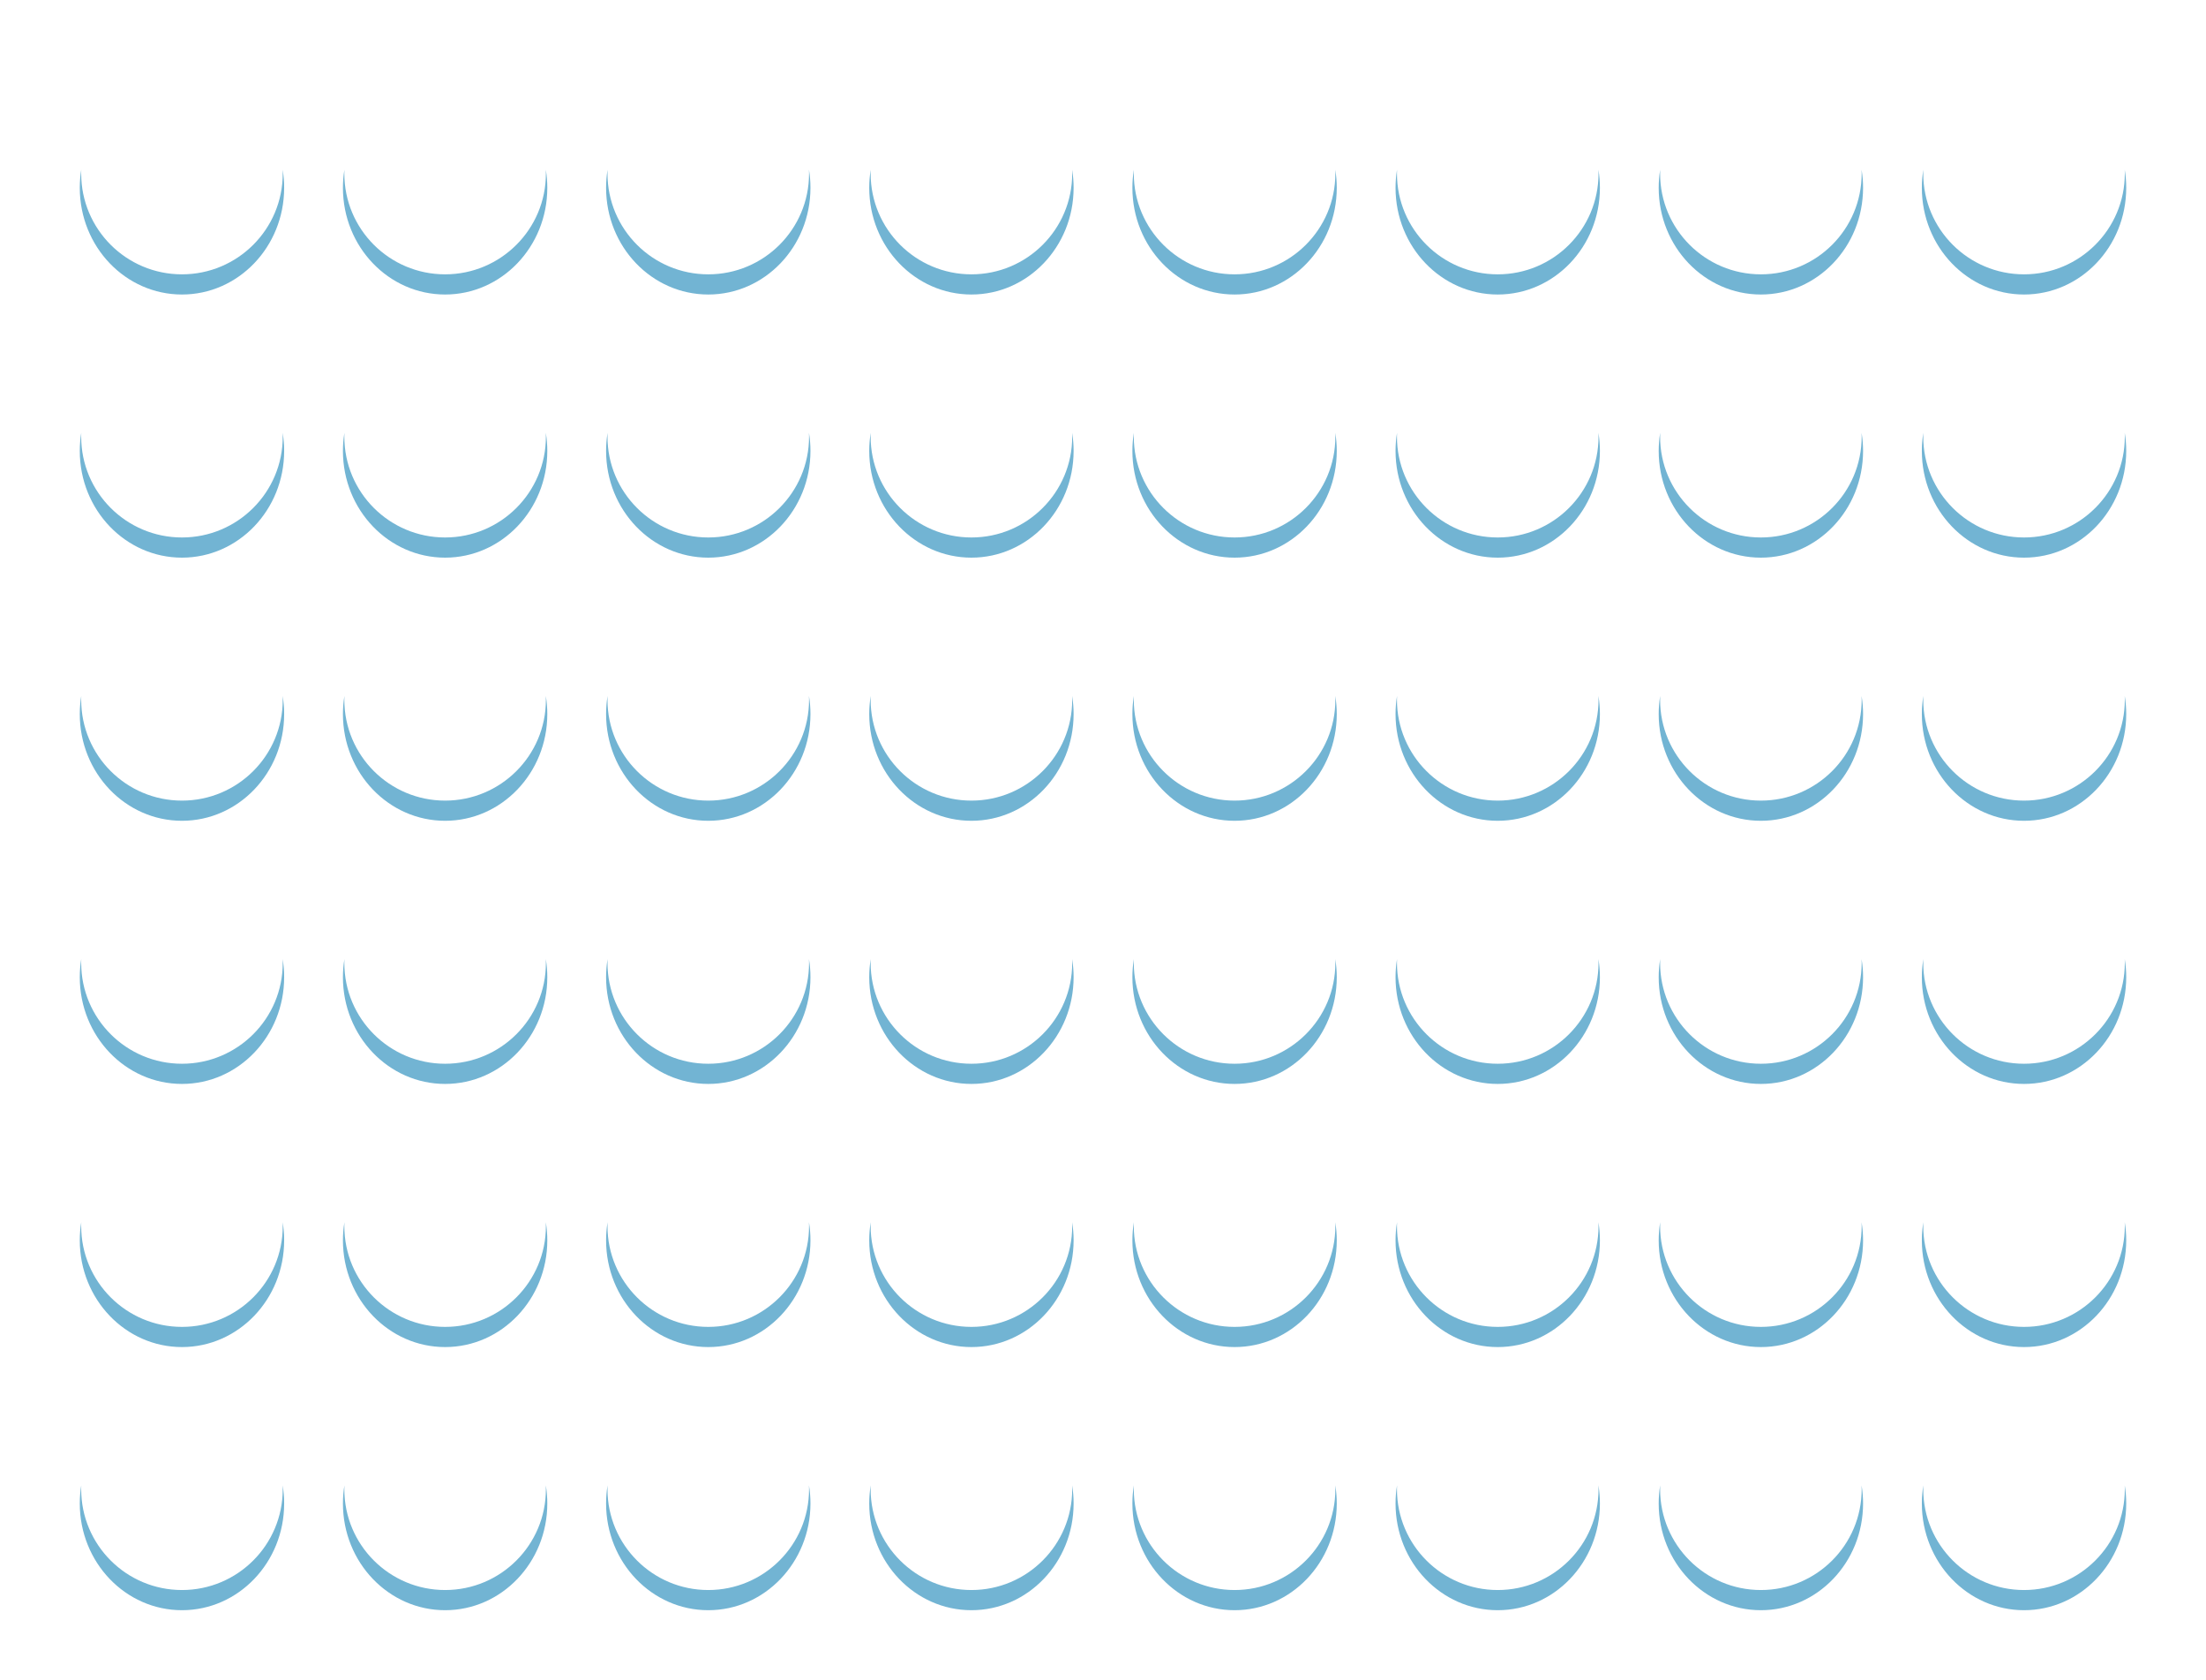
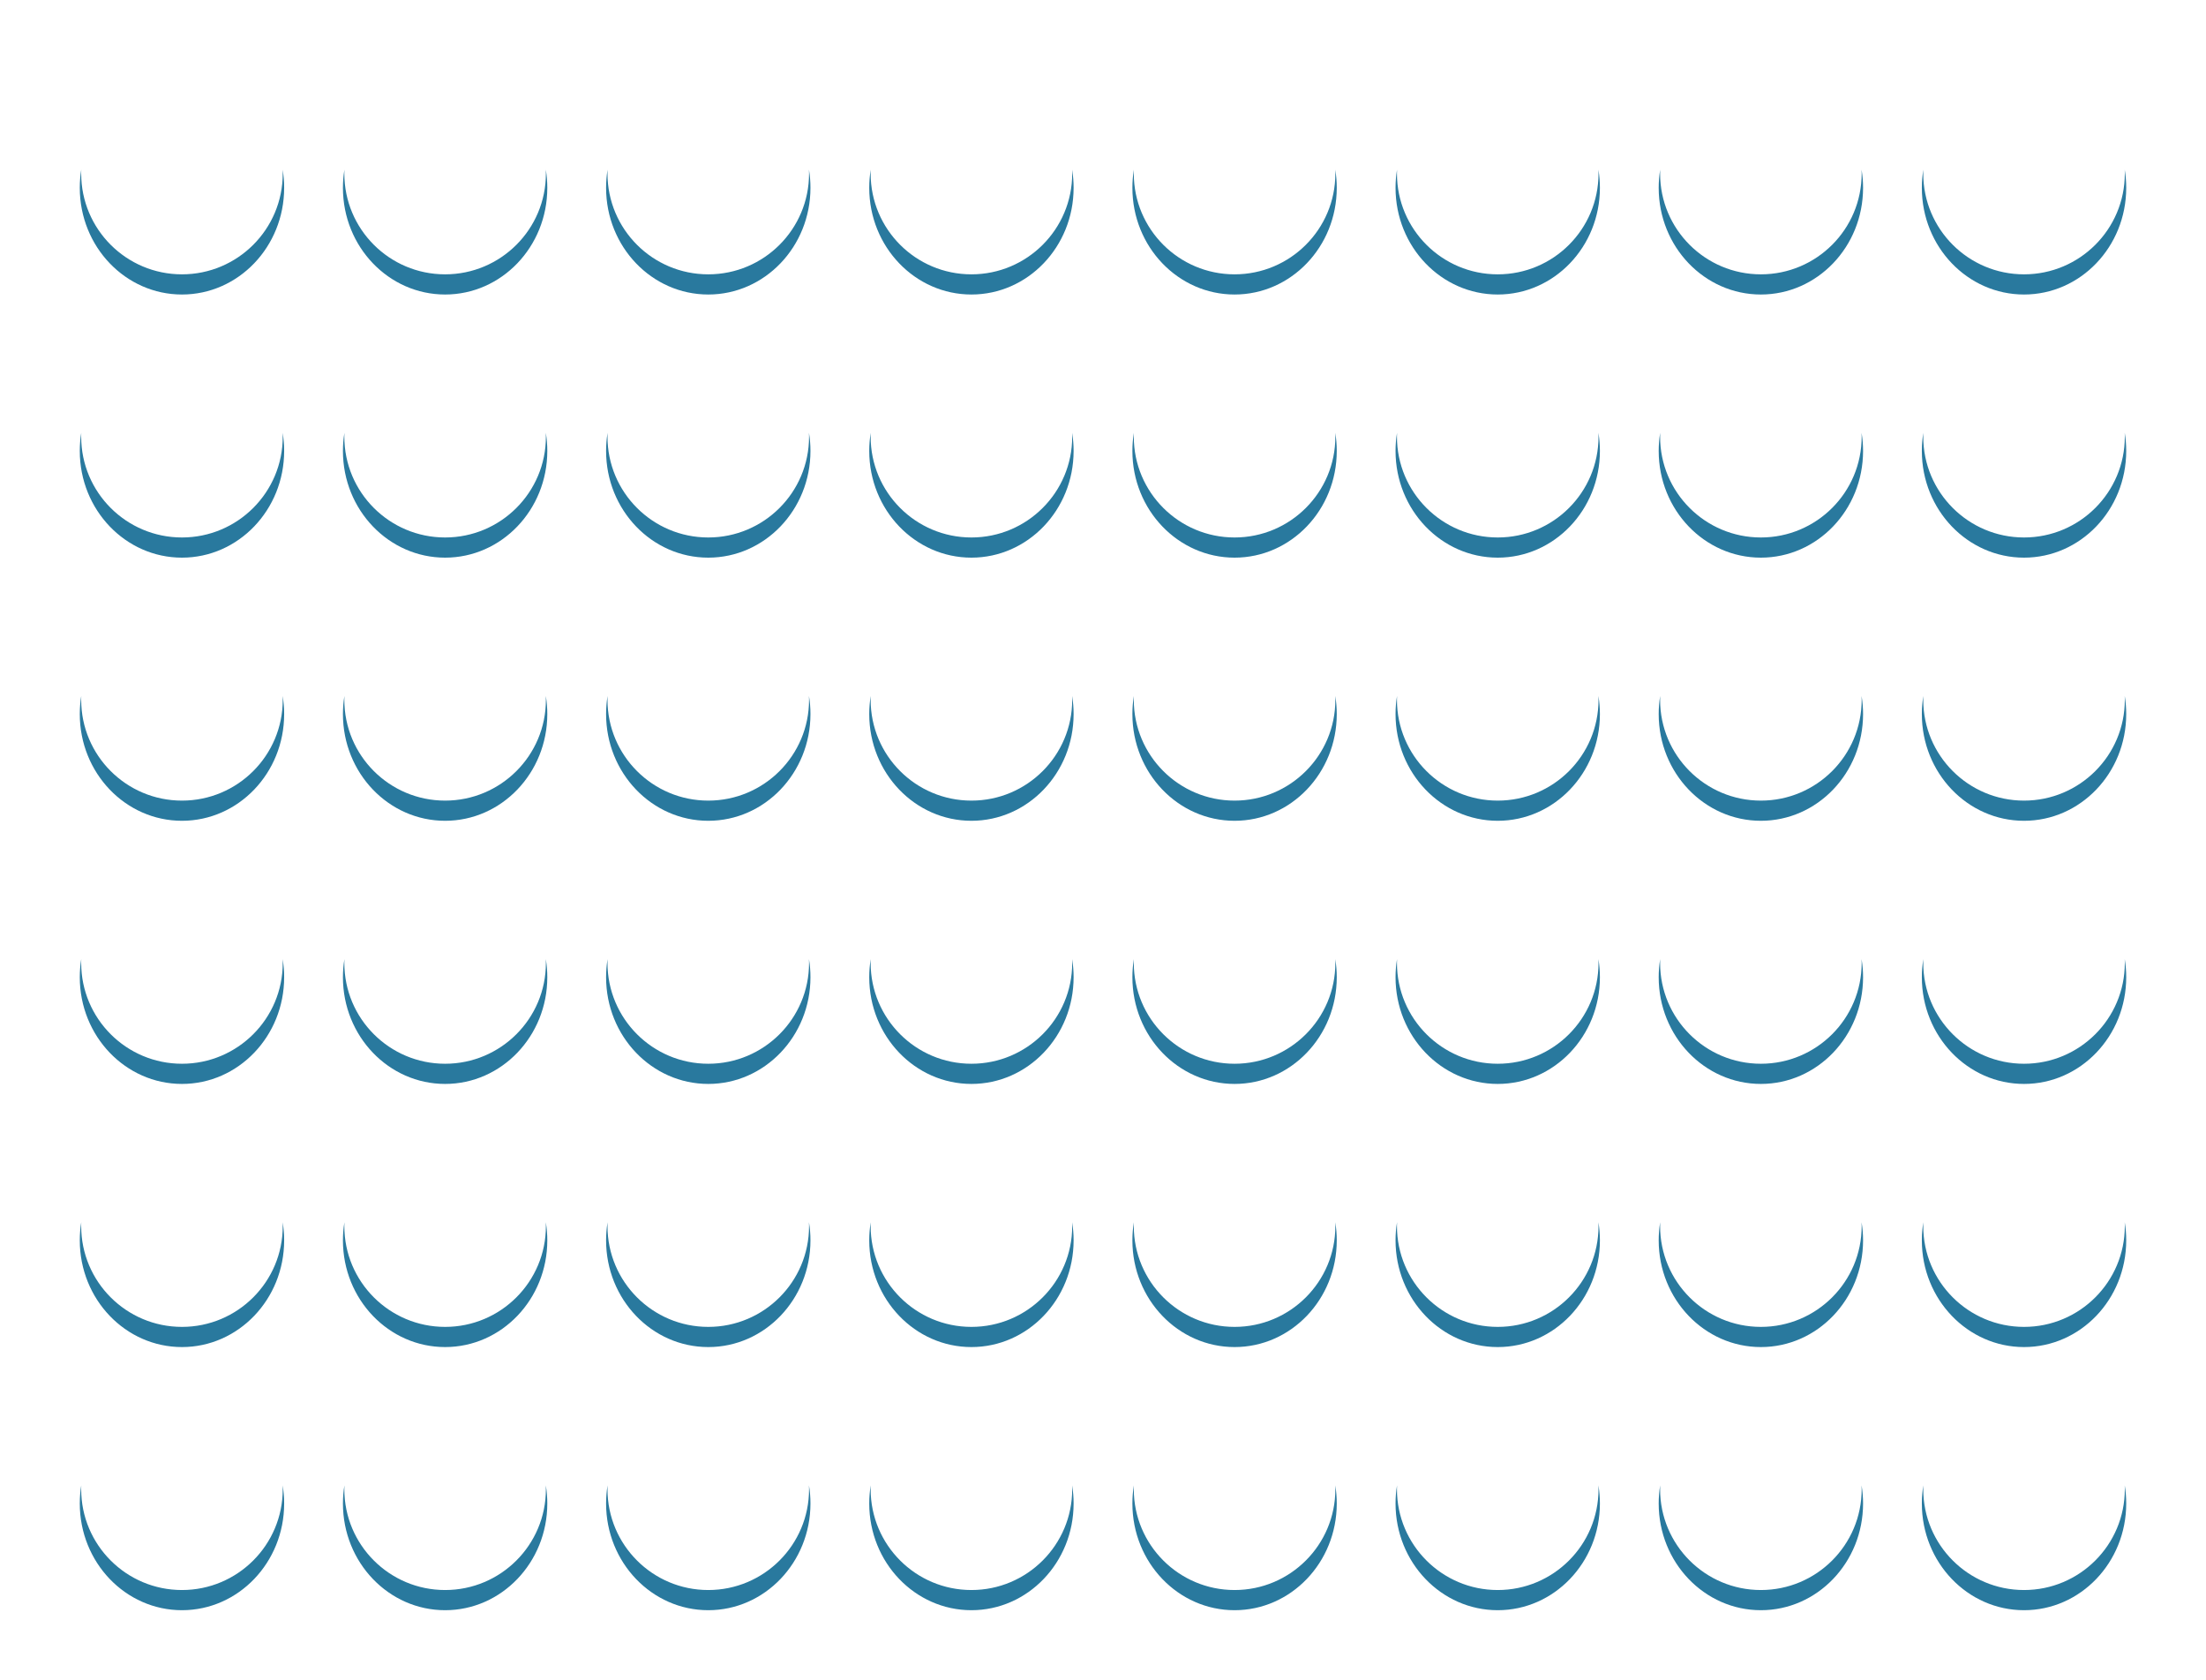
<svg xmlns="http://www.w3.org/2000/svg" xmlns:xlink="http://www.w3.org/1999/xlink" width="788" height="600" viewBox="0 0 788 600">
  <style>
        .singletShadow {
-         	fill: #72B4D3;
+         	fill: #29799E;
        	stroke: none;
        	fill-rule: evenodd;
        }
    </style>
  <defs>
    <path id="shadow" class="singletShadow" d="M82.974,42.623 C83.32,44.729 83.5,46.895 83.5,49.104 C83.5,70.148 67.158,87.208 47,87.208 C26.842,87.208 10.5,70.148 10.5,49.104 C10.5,46.895 10.68,44.729 11.026,42.623 C11.009,43.08 11,43.539 11,44 C11,63.882 27.118,80 47,80 C66.882,80 83,63.882 83,44 C83,43.539 82.991,43.08 82.974,42.623 Z" />
    <g id="shadowRow" class="singleRow">
      <use xlink:href="#shadow" />
      <use xlink:href="#shadow" transform="translate(94 0)" />
      <use xlink:href="#shadow" transform="translate(188 0)" />
      <use xlink:href="#shadow" transform="translate(282 0)" />
      <use xlink:href="#shadow" transform="translate(376 0)" />
      <use xlink:href="#shadow" transform="translate(470 0)" />
      <use xlink:href="#shadow" transform="translate(564 0)" />
      <use xlink:href="#shadow" transform="translate(658 0)" />
    </g>
  </defs>
  <g transform="translate(18 18)">
    <use xlink:href="#shadowRow" />
    <use xlink:href="#shadowRow" transform="translate(0 94)" />
    <use xlink:href="#shadowRow" transform="translate(0 188)" />
    <use xlink:href="#shadowRow" transform="translate(0 282)" />
    <use xlink:href="#shadowRow" transform="translate(0 376)" />
    <use xlink:href="#shadowRow" transform="translate(0 470)" />
  </g>
</svg>
